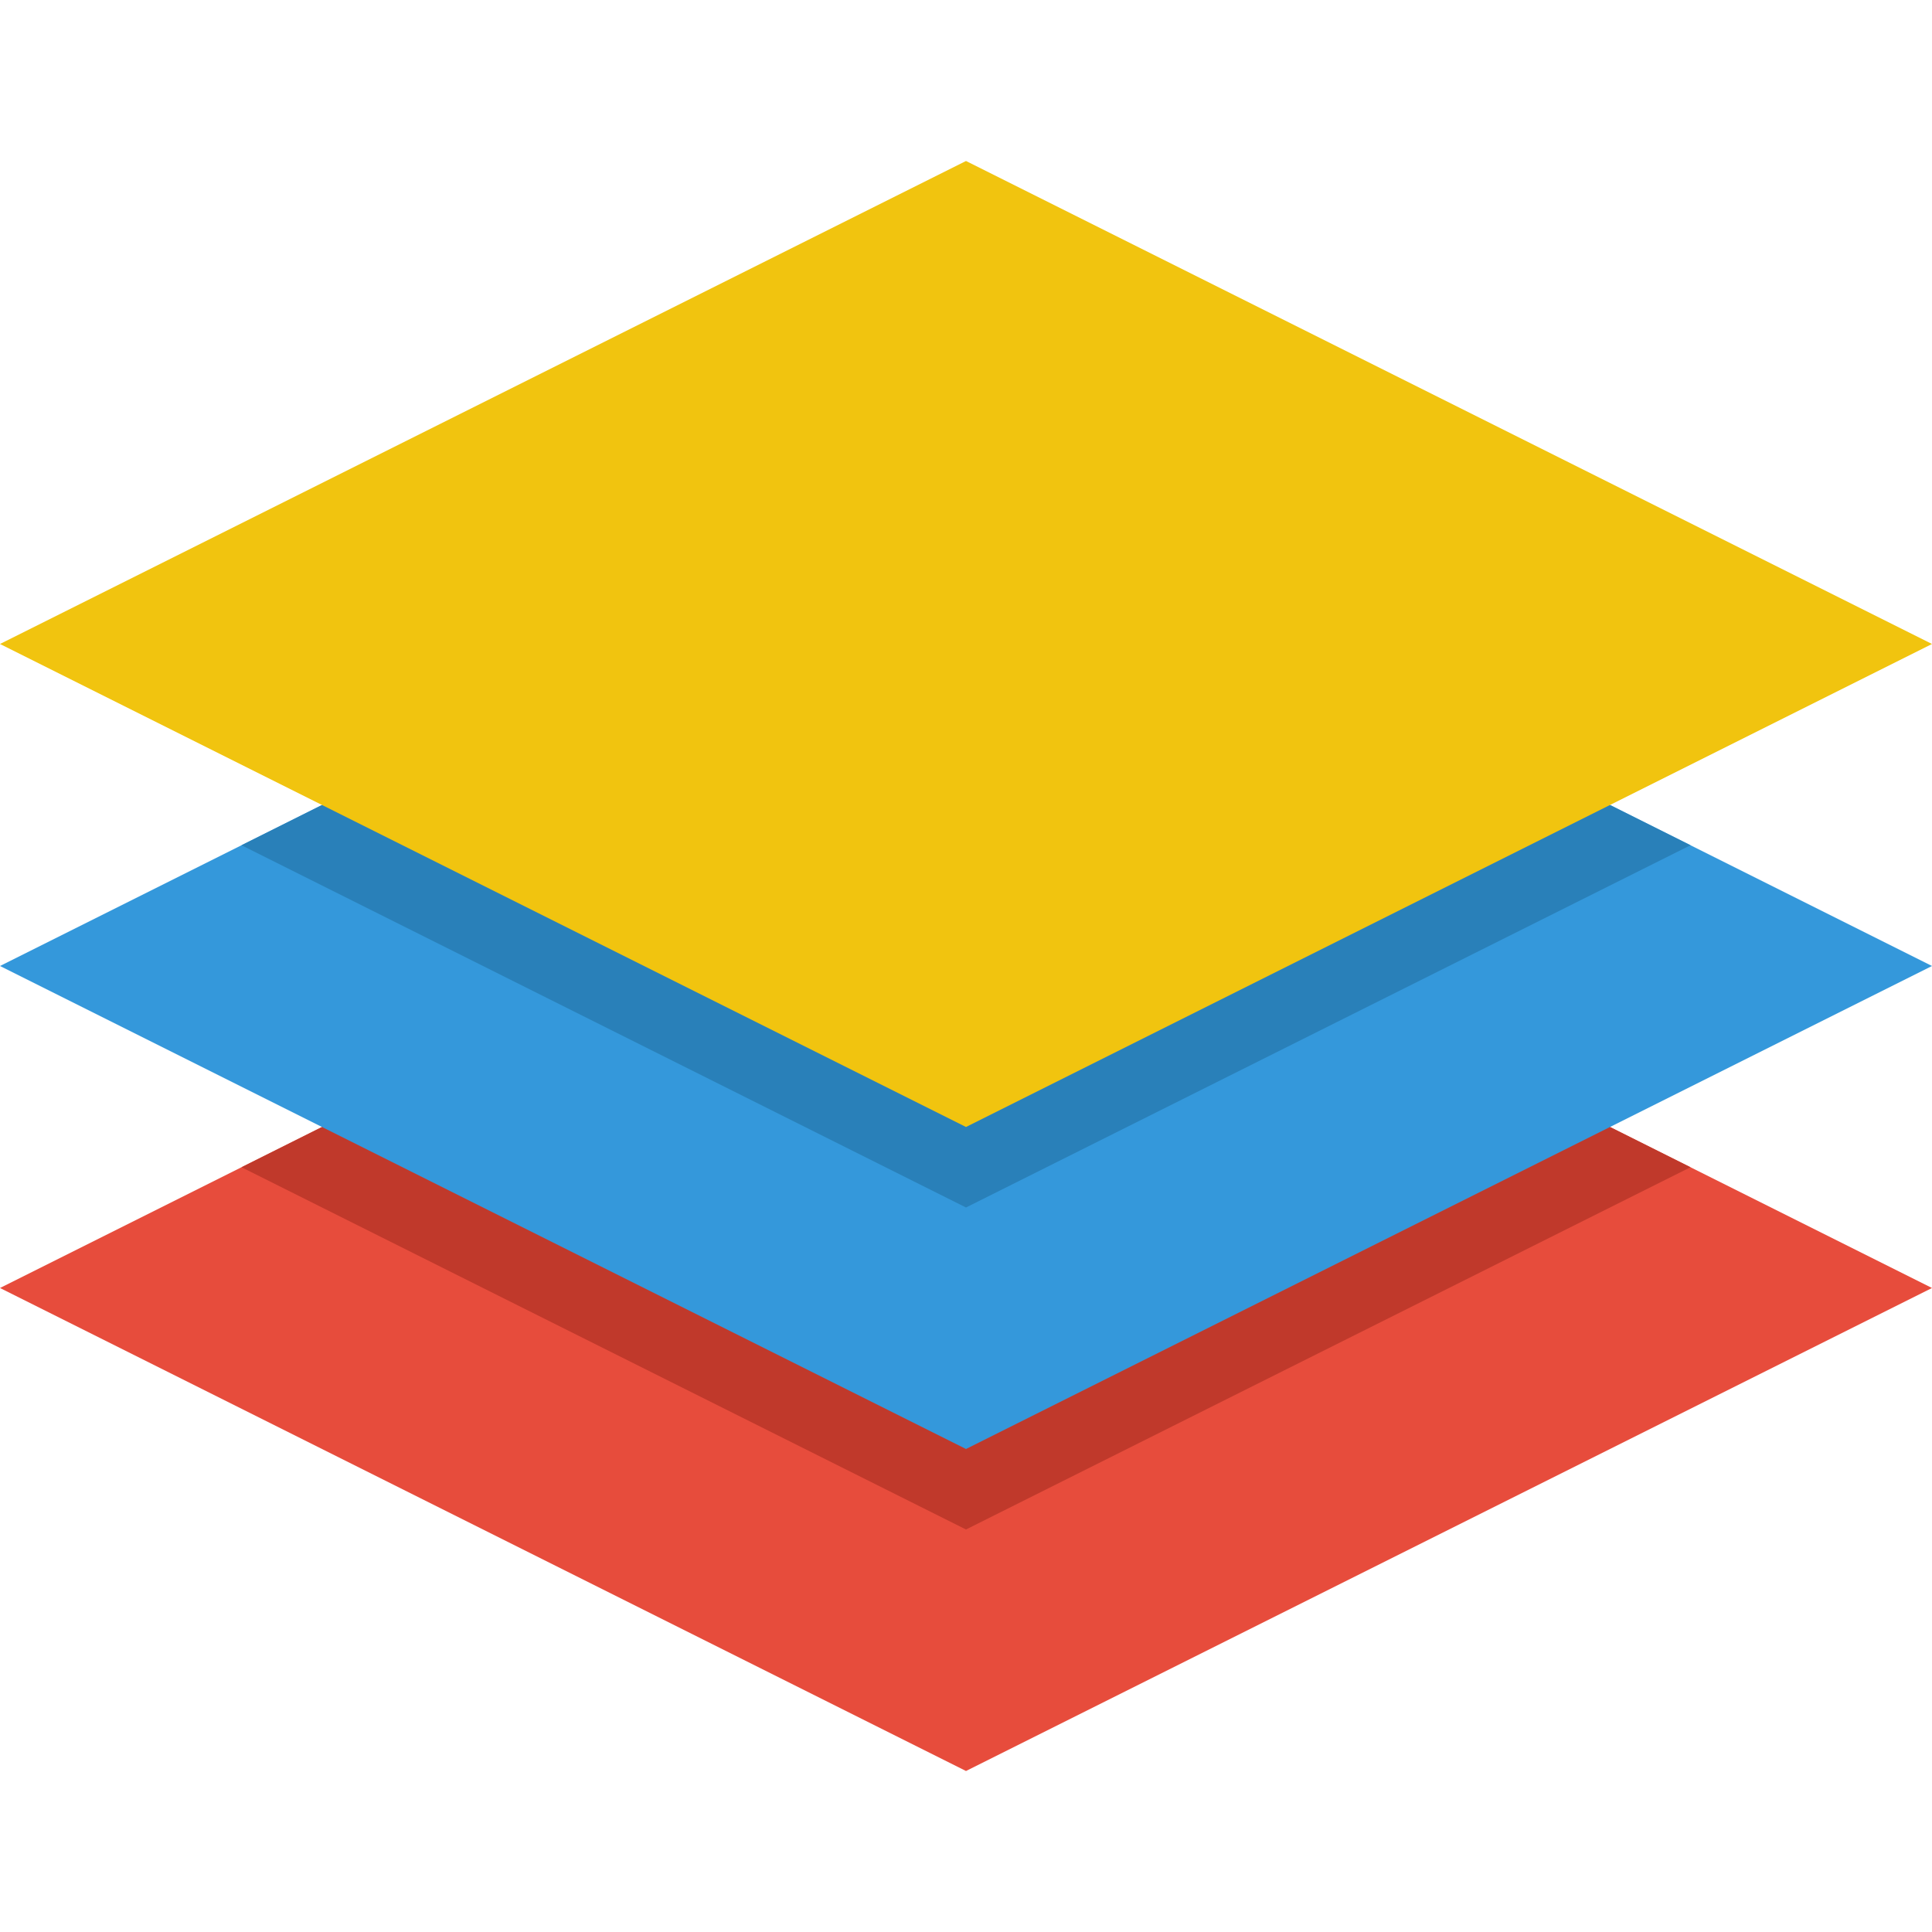
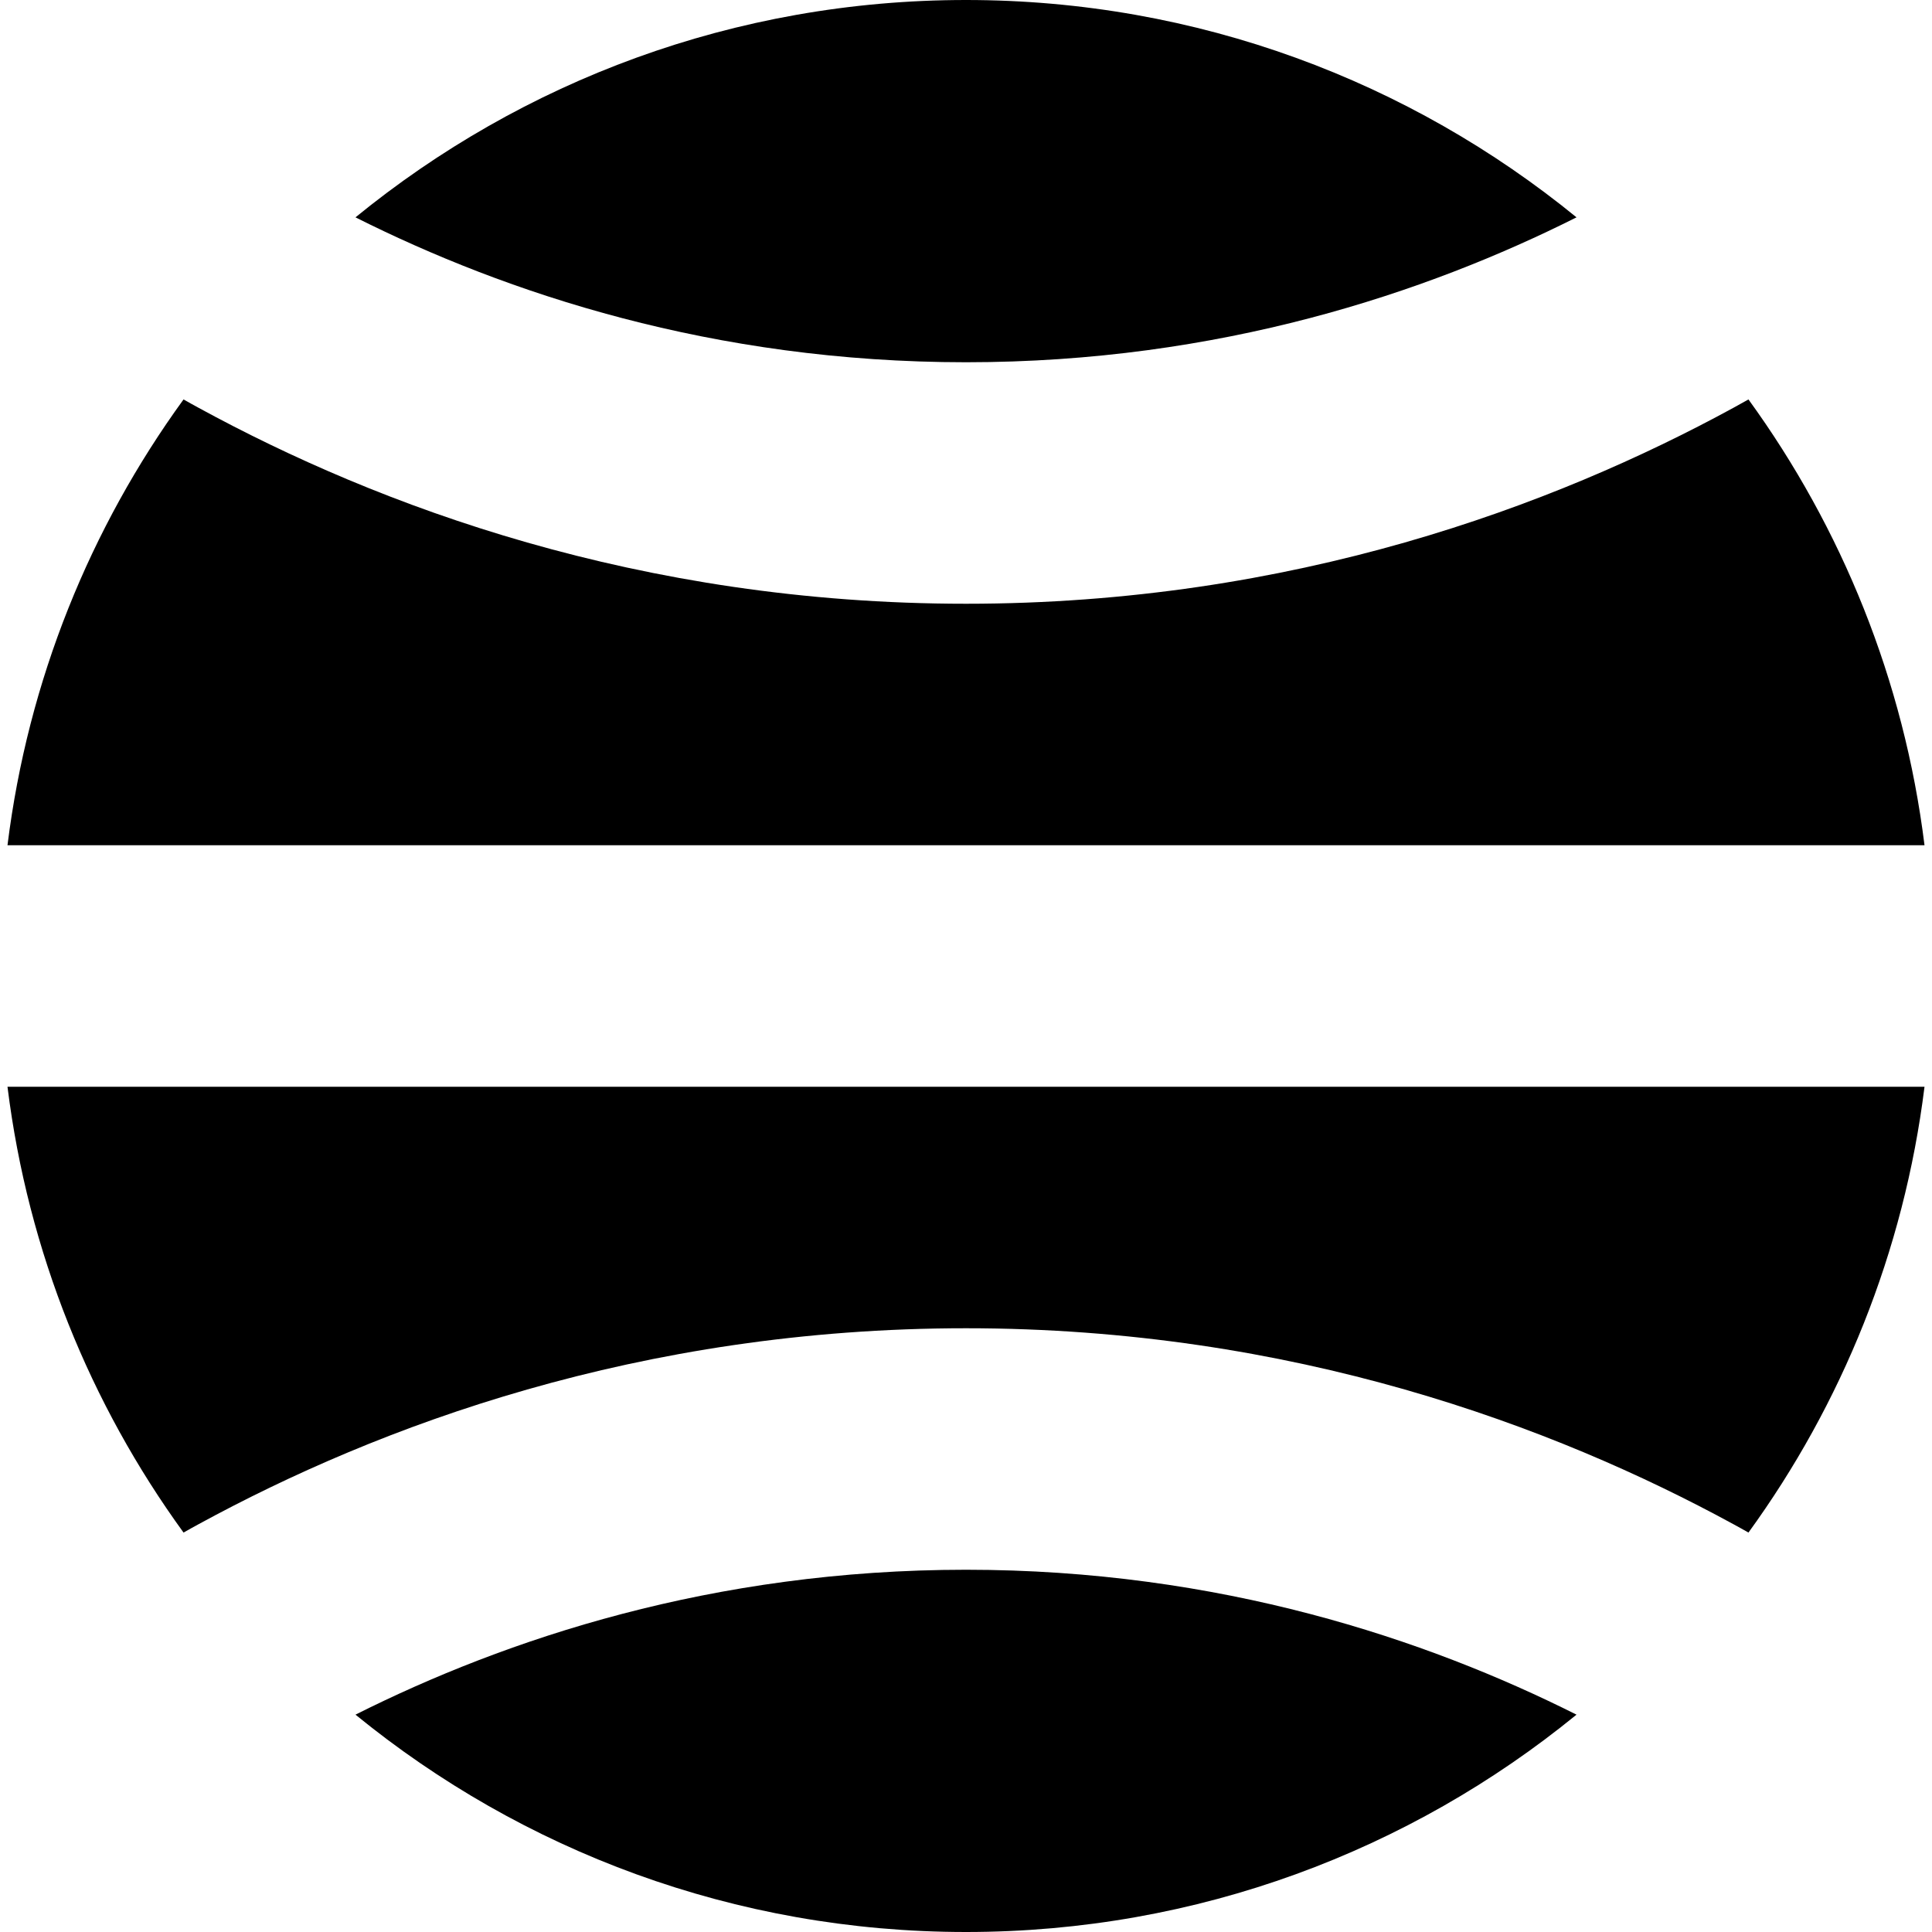
<svg xmlns="http://www.w3.org/2000/svg" version="1.1" width="800px" height="800px">
-   <svg width="800px" height="800px" viewBox="0 0 24 24" version="1.1">
-     <g transform="translate(0 -1028.4)">
-       <path fill="#e74c3c" d="m0 1044.4 12 6 12-6-12-6z" />
-       <path fill="#c0392b" d="m12 1038.4-9 4.5 9 4.5 9-4.5-9-4.5z" />
-       <path fill="#3498db" d="m4.2e-7 1040.4 12 6 12-6-12-6z" />
-       <path fill="#2980b9" d="m12 1034.4-9 4.5 9 4.5 9-4.5-9-4.5z" />
-       <path fill="#f1c40f" d="m4e-7 1036.4 12 6 12-6-12-6z" />
-     </g>
+   <svg width="800px" height="800px" viewBox="0 0 16 16" fill="none">
+     <path d="M1.52 3.308C0.748 4.371 0.232 5.632 0.062 7L15.938 7C15.768 5.632 15.252 4.371 14.48 3.308C14.439 3.331 14.396 3.355 14.354 3.378C12.868 4.188 10.704 5 8 5C5.295 5 3.131 4.188 1.646 3.378C1.603 3.355 1.561 3.331 1.52 3.308Z" fill="#000000" />
+     <path d="M13.056 1.8C11.811 2.425 10.098 3 8 3C5.902 3 4.189 2.425 2.944 1.8C4.322 0.675 6.082 0 8 0C9.918 0 11.678 0.675 13.056 1.8Z" fill="#000000" />
+     <path d="M0.062 9C0.232 10.368 0.748 11.629 1.52 12.692C1.561 12.669 1.603 12.645 1.646 12.622C3.132 11.812 5.295 11 8 11C10.704 11 12.868 11.812 14.354 12.622C14.397 12.645 14.439 12.669 14.48 12.692C15.252 11.629 15.768 10.368 15.938 9L0.062 9Z" fill="#000000" />
+     <path d="M8 16C6.082 16 4.322 15.325 2.944 14.2C4.189 13.575 5.902 13 8 13C10.098 13 11.811 13.575 13.056 14.2C11.678 15.325 9.918 16 8 16Z" fill="#000000" />
  </svg>
  <style>@media (prefers-color-scheme: light) { :root { filter: none; } }
@media (prefers-color-scheme: dark) { :root { filter: none; } }
</style>
</svg>
